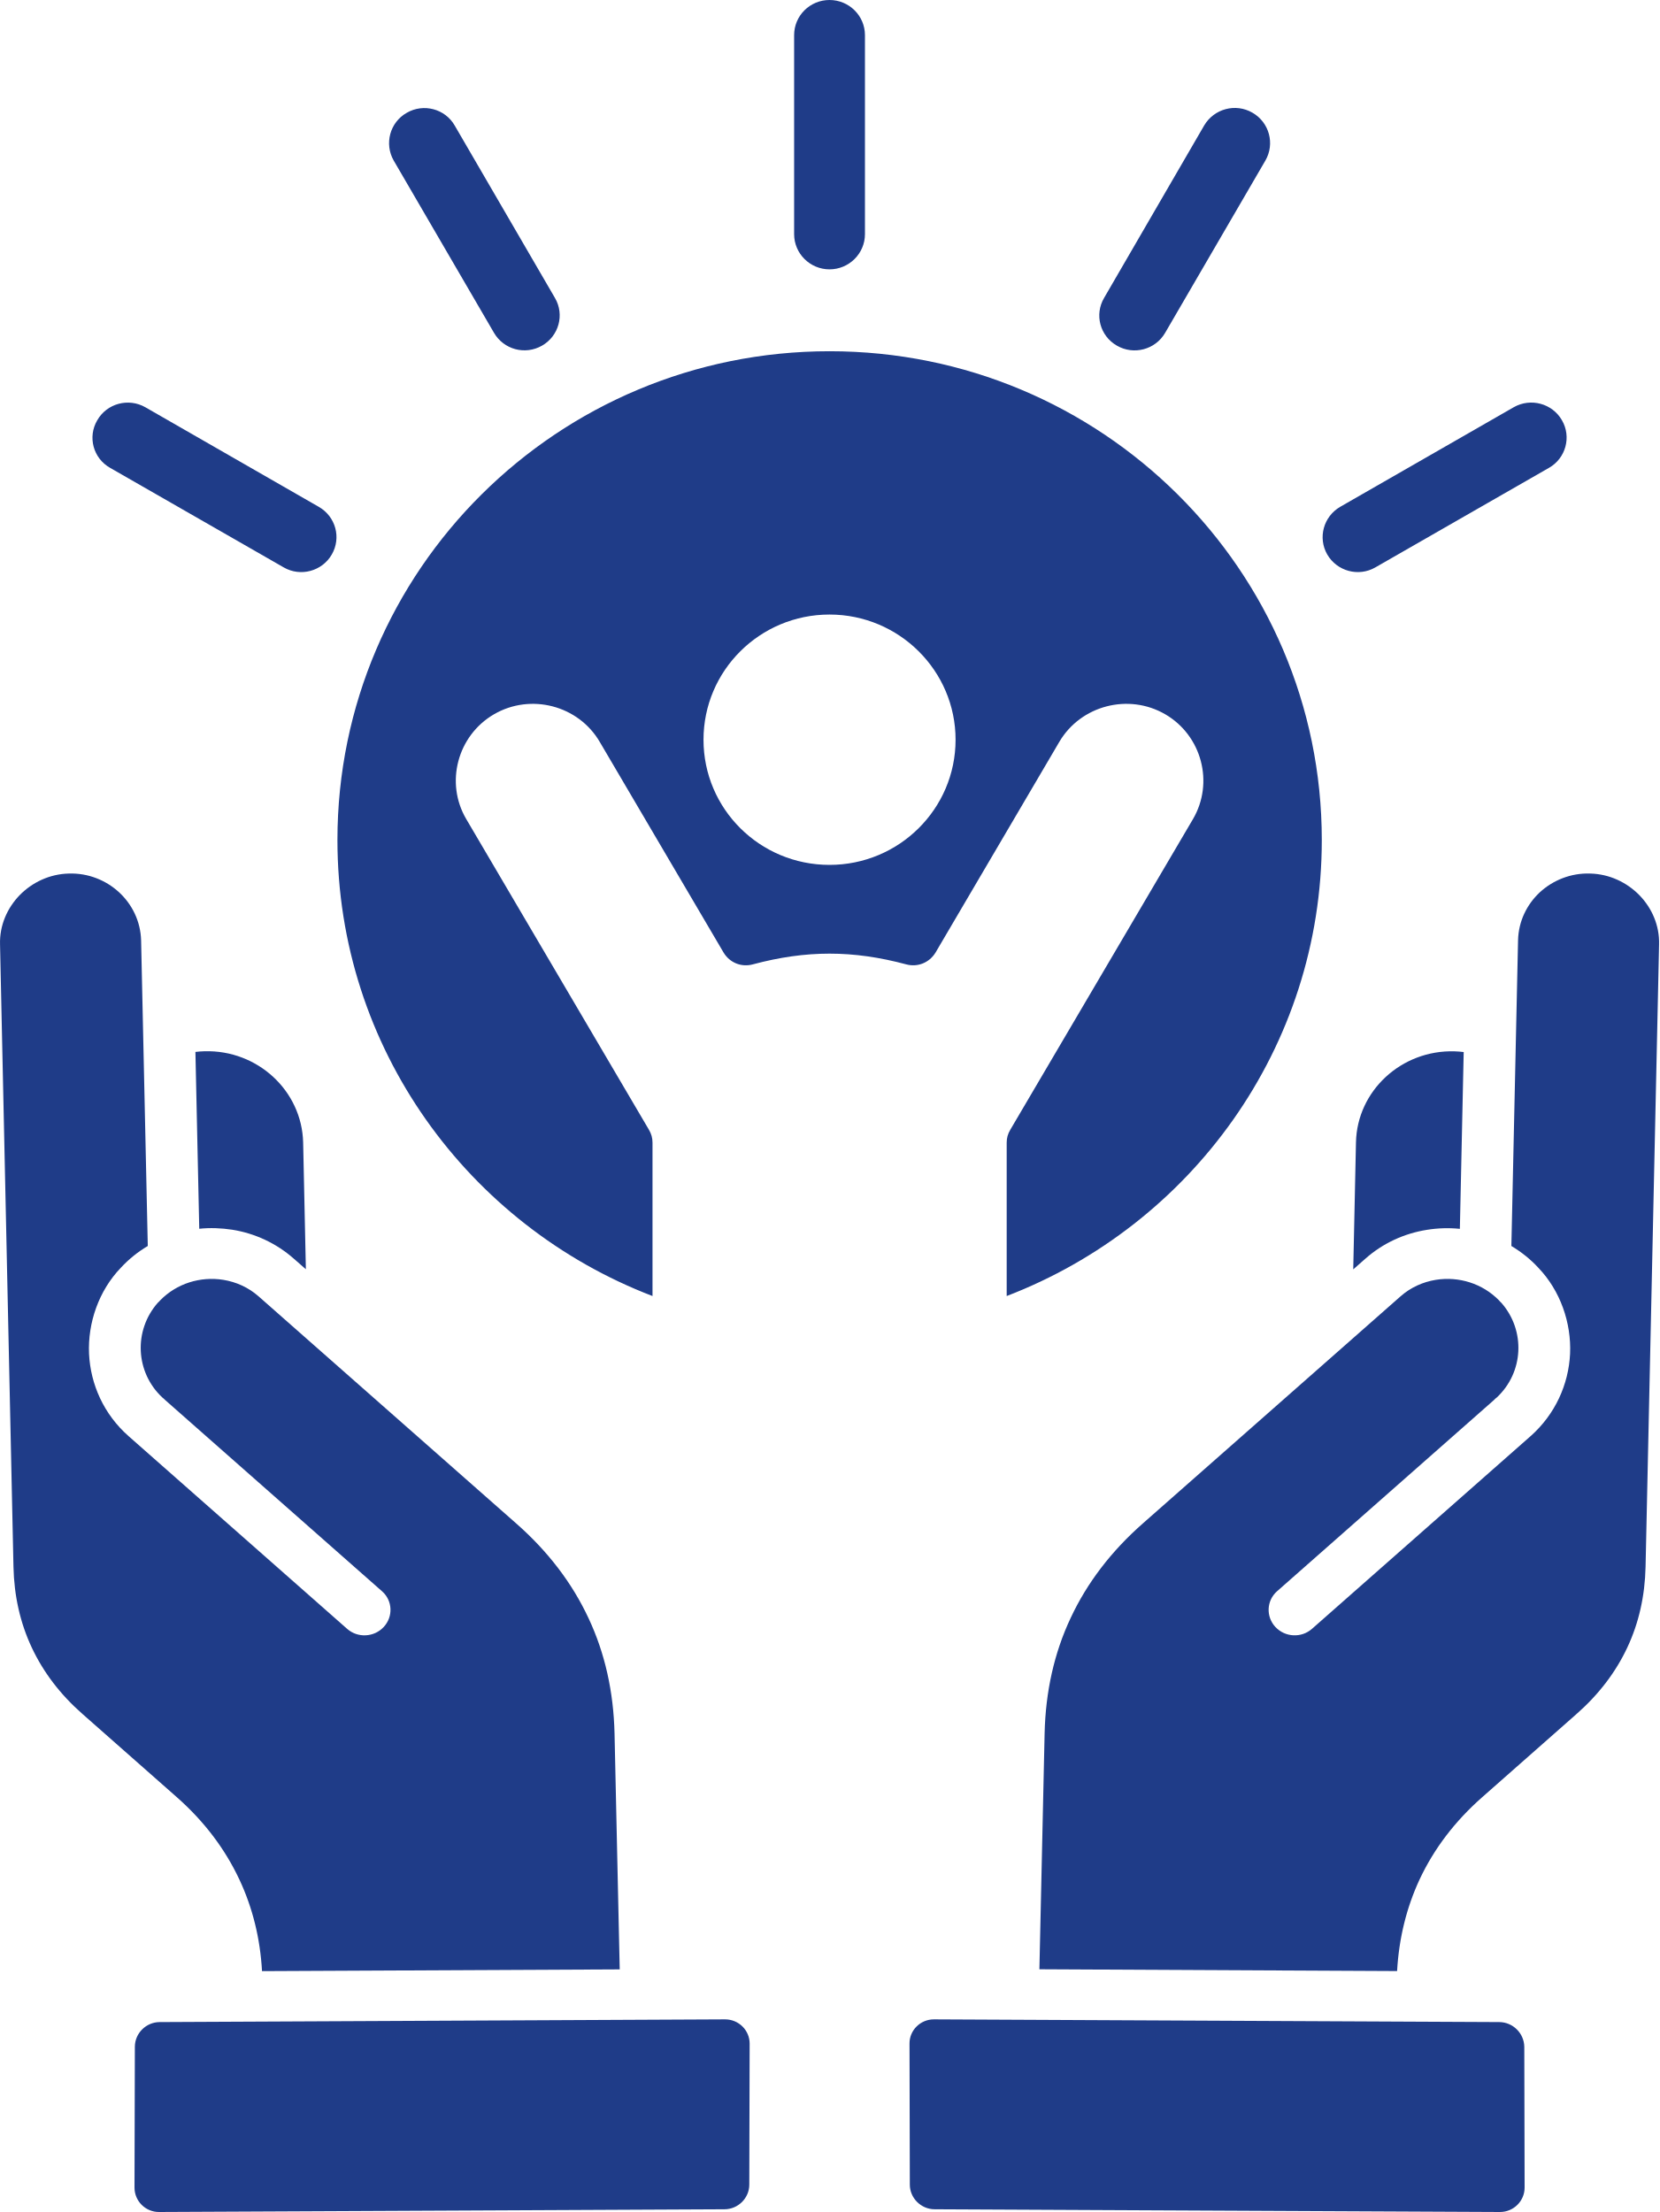
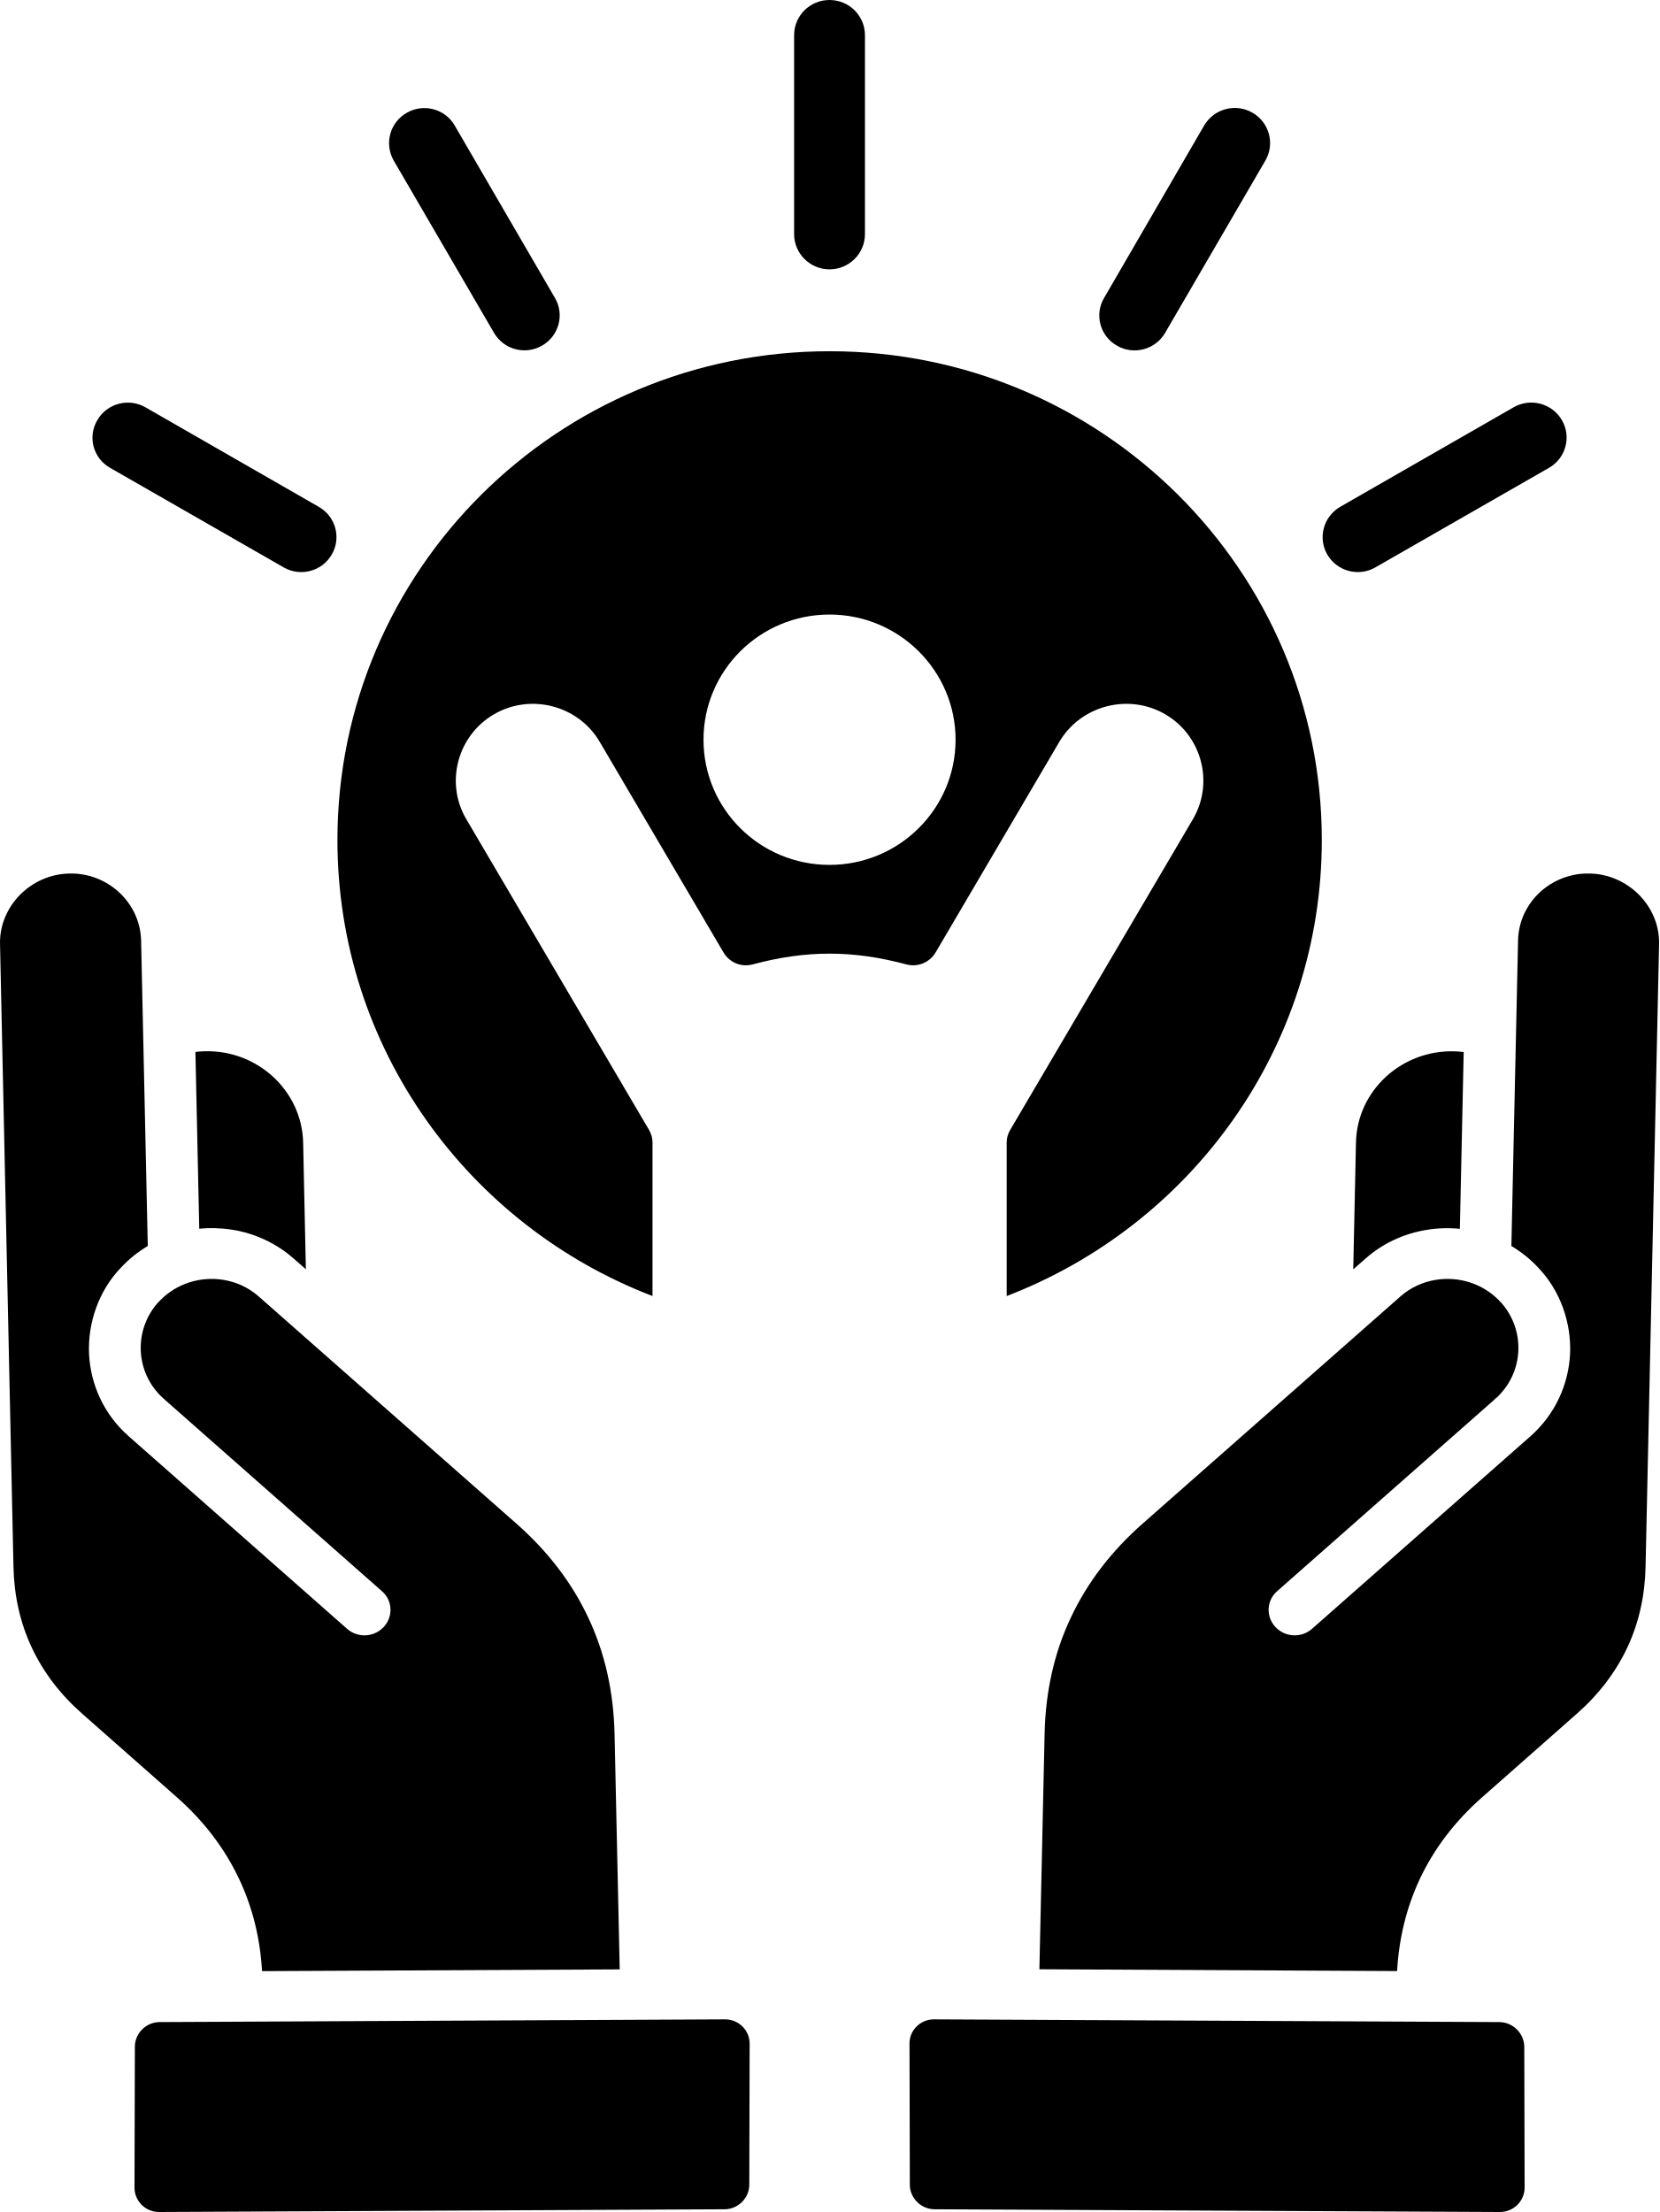
- <svg xmlns="http://www.w3.org/2000/svg" width="42" height="56" viewBox="0 0 42 56" fill="none">
-   <path d="M4.47 45.493L2.088 43.392C1.522 42.895 1.095 42.331 0.804 41.71C0.512 41.089 0.357 40.404 0.341 39.664L0.001 23.907C-0.013 23.43 0.181 22.99 0.497 22.663C0.815 22.338 1.258 22.126 1.745 22.115C2.234 22.1 2.684 22.285 3.015 22.59C3.349 22.899 3.558 23.328 3.572 23.805L3.741 31.544C3.485 31.696 3.258 31.88 3.058 32.096C2.501 32.675 2.219 33.49 2.254 34.275C2.292 35.046 2.626 35.804 3.256 36.359L8.787 41.236C9.056 41.474 9.47 41.452 9.714 41.189C9.957 40.928 9.939 40.522 9.674 40.288L4.181 35.444C4.157 35.42 4.134 35.398 4.11 35.38C3.427 34.743 3.376 33.685 3.994 32.982C4.016 32.965 4.039 32.938 4.057 32.918C4.473 32.494 5.069 32.308 5.654 32.401C5.979 32.454 6.29 32.593 6.546 32.819L13.065 38.566C13.87 39.273 14.482 40.075 14.898 40.966C15.314 41.85 15.532 42.828 15.557 43.887L15.688 49.858L6.633 49.902C6.586 49.071 6.395 48.298 6.061 47.586C5.696 46.806 5.165 46.105 4.47 45.493ZM5.178 26.614C5.1 26.616 5.022 26.622 4.947 26.631L5.044 31.108C5.318 31.079 5.601 31.09 5.879 31.132C6.459 31.225 6.996 31.477 7.434 31.862L7.743 32.133L7.674 28.921C7.641 27.615 6.52 26.576 5.178 26.614ZM18.351 51.123L4.041 51.192C3.698 51.194 3.416 51.474 3.414 51.815L3.405 55.383C3.405 55.724 3.685 56.004 4.03 56L18.34 55.931C18.683 55.931 18.968 55.649 18.968 55.308L18.977 51.74C18.979 51.399 18.698 51.121 18.351 51.123ZM41.501 22.663C41.183 22.338 40.74 22.126 40.253 22.115H40.251C39.764 22.099 39.312 22.285 38.98 22.59C38.649 22.899 38.44 23.328 38.429 23.805L38.26 31.544C38.513 31.696 38.745 31.88 38.943 32.096C39.499 32.675 39.781 33.49 39.746 34.275C39.708 35.046 39.372 35.804 38.745 36.359L33.214 41.235C32.944 41.474 32.531 41.452 32.286 41.189C32.043 40.928 32.061 40.522 32.326 40.287L37.819 35.444C37.841 35.419 37.866 35.397 37.89 35.38C38.573 34.743 38.624 33.685 38.006 32.982C37.984 32.965 37.962 32.938 37.944 32.918C37.528 32.494 36.931 32.308 36.346 32.401C36.021 32.454 35.71 32.593 35.454 32.819L28.935 38.564C28.13 39.271 27.518 40.073 27.102 40.964C26.686 41.847 26.468 42.826 26.444 43.885L26.312 49.855L35.367 49.9C35.414 49.069 35.605 48.295 35.935 47.584C36.299 46.806 36.831 46.105 37.528 45.493L39.91 43.392C40.475 42.895 40.903 42.331 41.194 41.711C41.486 41.09 41.641 40.405 41.657 39.664L41.999 23.905C42.011 23.428 41.817 22.988 41.501 22.663ZM34.326 28.923L34.257 32.136L34.566 31.864C35 31.479 35.541 31.227 36.121 31.135C36.4 31.09 36.68 31.082 36.956 31.11L37.053 26.634C36.978 26.625 36.9 26.618 36.822 26.616C35.478 26.576 34.353 27.615 34.326 28.923ZM37.957 51.192L23.644 51.123C23.302 51.121 23.019 51.399 23.024 51.74L23.032 55.308C23.032 55.648 23.317 55.931 23.66 55.931L37.97 56C38.313 56.002 38.595 55.724 38.595 55.383L38.587 51.815C38.58 51.474 38.3 51.196 37.957 51.192ZM22.944 24.415C21.589 24.052 20.41 24.052 19.055 24.415C18.763 24.492 18.472 24.371 18.318 24.117L15.181 18.78C14.641 17.859 13.437 17.543 12.507 18.082C11.579 18.621 11.261 19.819 11.804 20.738L16.427 28.6C16.489 28.706 16.518 28.807 16.518 28.929V32.811C11.855 31.024 8.542 26.529 8.542 21.266C8.542 14.434 14.12 8.892 21.001 8.892C27.881 8.892 33.461 14.431 33.461 21.266C33.461 26.529 30.148 31.021 25.484 32.811V28.929C25.484 28.807 25.513 28.706 25.576 28.6L30.199 20.738C30.739 19.817 30.424 18.621 29.496 18.082C28.566 17.543 27.36 17.859 26.817 18.78L23.682 24.117C23.526 24.371 23.231 24.492 22.944 24.415ZM24.19 18.727C24.19 16.979 22.759 15.558 20.999 15.558C19.235 15.558 17.809 16.979 17.809 18.727C17.809 20.479 19.235 21.896 20.999 21.896C22.759 21.896 24.19 20.479 24.19 18.727ZM20.999 6.819C21.493 6.819 21.896 6.419 21.896 5.928V0.89C21.896 0.398 21.493 0 20.999 0C20.505 0 20.103 0.396 20.103 0.89V5.928C20.103 6.419 20.505 6.819 20.999 6.819ZM28.273 8.75C28.7 8.998 29.247 8.852 29.494 8.428L32.032 4.066C32.279 3.642 32.133 3.098 31.705 2.853C31.28 2.607 30.735 2.751 30.484 3.175L27.95 7.542C27.701 7.964 27.845 8.505 28.273 8.75ZM34.816 14.365L39.212 11.844C39.637 11.603 39.786 11.059 39.539 10.637C39.294 10.213 38.749 10.067 38.322 10.308L33.93 12.829C33.503 13.075 33.356 13.614 33.599 14.038C33.846 14.462 34.391 14.61 34.816 14.365ZM12.505 8.425C12.752 8.85 13.294 8.996 13.722 8.75C14.147 8.507 14.296 7.966 14.049 7.544L11.512 3.18C11.27 2.755 10.723 2.61 10.298 2.855C9.87 3.096 9.724 3.639 9.966 4.064L12.505 8.425ZM2.787 11.844L7.183 14.365C7.608 14.61 8.153 14.462 8.398 14.04C8.645 13.616 8.498 13.077 8.071 12.832L3.679 10.31C3.252 10.067 2.705 10.213 2.462 10.64C2.213 11.062 2.36 11.603 2.787 11.844Z" fill="#1F3C88" />
+ <svg xmlns="http://www.w3.org/2000/svg" viewBox="0 0 42 56">
+   <path d="M4.47 45.493L2.088 43.392C1.522 42.895 1.095 42.331 0.804 41.71C0.512 41.089 0.357 40.404 0.341 39.664L0.001 23.907C-0.013 23.43 0.181 22.99 0.497 22.663C0.815 22.338 1.258 22.126 1.745 22.115C2.234 22.1 2.684 22.285 3.015 22.59C3.349 22.899 3.558 23.328 3.572 23.805L3.741 31.544C3.485 31.696 3.258 31.88 3.058 32.096C2.501 32.675 2.219 33.49 2.254 34.275C2.292 35.046 2.626 35.804 3.256 36.359L8.787 41.236C9.056 41.474 9.47 41.452 9.714 41.189C9.957 40.928 9.939 40.522 9.674 40.288L4.181 35.444C4.157 35.42 4.134 35.398 4.11 35.38C3.427 34.743 3.376 33.685 3.994 32.982C4.016 32.965 4.039 32.938 4.057 32.918C4.473 32.494 5.069 32.308 5.654 32.401C5.979 32.454 6.29 32.593 6.546 32.819L13.065 38.566C13.87 39.273 14.482 40.075 14.898 40.966C15.314 41.85 15.532 42.828 15.557 43.887L15.688 49.858L6.633 49.902C6.586 49.071 6.395 48.298 6.061 47.586C5.696 46.806 5.165 46.105 4.47 45.493ZM5.178 26.614C5.1 26.616 5.022 26.622 4.947 26.631L5.044 31.108C5.318 31.079 5.601 31.09 5.879 31.132C6.459 31.225 6.996 31.477 7.434 31.862L7.743 32.133L7.674 28.921C7.641 27.615 6.52 26.576 5.178 26.614ZM18.351 51.123L4.041 51.192C3.698 51.194 3.416 51.474 3.414 51.815L3.405 55.383C3.405 55.724 3.685 56.004 4.03 56L18.34 55.931C18.683 55.931 18.968 55.649 18.968 55.308L18.977 51.74C18.979 51.399 18.698 51.121 18.351 51.123ZM41.501 22.663C41.183 22.338 40.74 22.126 40.253 22.115H40.251C39.764 22.099 39.312 22.285 38.98 22.59C38.649 22.899 38.44 23.328 38.429 23.805L38.26 31.544C38.513 31.696 38.745 31.88 38.943 32.096C39.499 32.675 39.781 33.49 39.746 34.275C39.708 35.046 39.372 35.804 38.745 36.359L33.214 41.235C32.944 41.474 32.531 41.452 32.286 41.189C32.043 40.928 32.061 40.522 32.326 40.287L37.819 35.444C37.841 35.419 37.866 35.397 37.89 35.38C38.573 34.743 38.624 33.685 38.006 32.982C37.984 32.965 37.962 32.938 37.944 32.918C37.528 32.494 36.931 32.308 36.346 32.401C36.021 32.454 35.71 32.593 35.454 32.819L28.935 38.564C28.13 39.271 27.518 40.073 27.102 40.964C26.686 41.847 26.468 42.826 26.444 43.885L26.312 49.855L35.367 49.9C35.414 49.069 35.605 48.295 35.935 47.584C36.299 46.806 36.831 46.105 37.528 45.493L39.91 43.392C40.475 42.895 40.903 42.331 41.194 41.711C41.486 41.09 41.641 40.405 41.657 39.664L41.999 23.905C42.011 23.428 41.817 22.988 41.501 22.663ZM34.326 28.923L34.257 32.136L34.566 31.864C35 31.479 35.541 31.227 36.121 31.135C36.4 31.09 36.68 31.082 36.956 31.11L37.053 26.634C36.978 26.625 36.9 26.618 36.822 26.616C35.478 26.576 34.353 27.615 34.326 28.923ZM37.957 51.192L23.644 51.123C23.302 51.121 23.019 51.399 23.024 51.74L23.032 55.308C23.032 55.648 23.317 55.931 23.66 55.931L37.97 56C38.313 56.002 38.595 55.724 38.595 55.383L38.587 51.815C38.58 51.474 38.3 51.196 37.957 51.192ZM22.944 24.415C21.589 24.052 20.41 24.052 19.055 24.415C18.763 24.492 18.472 24.371 18.318 24.117L15.181 18.78C14.641 17.859 13.437 17.543 12.507 18.082C11.579 18.621 11.261 19.819 11.804 20.738L16.427 28.6C16.489 28.706 16.518 28.807 16.518 28.929V32.811C11.855 31.024 8.542 26.529 8.542 21.266C8.542 14.434 14.12 8.892 21.001 8.892C27.881 8.892 33.461 14.431 33.461 21.266C33.461 26.529 30.148 31.021 25.484 32.811V28.929C25.484 28.807 25.513 28.706 25.576 28.6L30.199 20.738C30.739 19.817 30.424 18.621 29.496 18.082C28.566 17.543 27.36 17.859 26.817 18.78L23.682 24.117C23.526 24.371 23.231 24.492 22.944 24.415ZM24.19 18.727C24.19 16.979 22.759 15.558 20.999 15.558C19.235 15.558 17.809 16.979 17.809 18.727C17.809 20.479 19.235 21.896 20.999 21.896C22.759 21.896 24.19 20.479 24.19 18.727ZM20.999 6.819C21.493 6.819 21.896 6.419 21.896 5.928V0.89C21.896 0.398 21.493 0 20.999 0C20.505 0 20.103 0.396 20.103 0.89V5.928C20.103 6.419 20.505 6.819 20.999 6.819ZM28.273 8.75C28.7 8.998 29.247 8.852 29.494 8.428L32.032 4.066C32.279 3.642 32.133 3.098 31.705 2.853C31.28 2.607 30.735 2.751 30.484 3.175L27.95 7.542C27.701 7.964 27.845 8.505 28.273 8.75ZM34.816 14.365L39.212 11.844C39.637 11.603 39.786 11.059 39.539 10.637C39.294 10.213 38.749 10.067 38.322 10.308L33.93 12.829C33.503 13.075 33.356 13.614 33.599 14.038C33.846 14.462 34.391 14.61 34.816 14.365ZM12.505 8.425C12.752 8.85 13.294 8.996 13.722 8.75C14.147 8.507 14.296 7.966 14.049 7.544L11.512 3.18C11.27 2.755 10.723 2.61 10.298 2.855C9.87 3.096 9.724 3.639 9.966 4.064L12.505 8.425ZM2.787 11.844L7.183 14.365C7.608 14.61 8.153 14.462 8.398 14.04C8.645 13.616 8.498 13.077 8.071 12.832L3.679 10.31C3.252 10.067 2.705 10.213 2.462 10.64C2.213 11.062 2.36 11.603 2.787 11.844Z" />
</svg>
